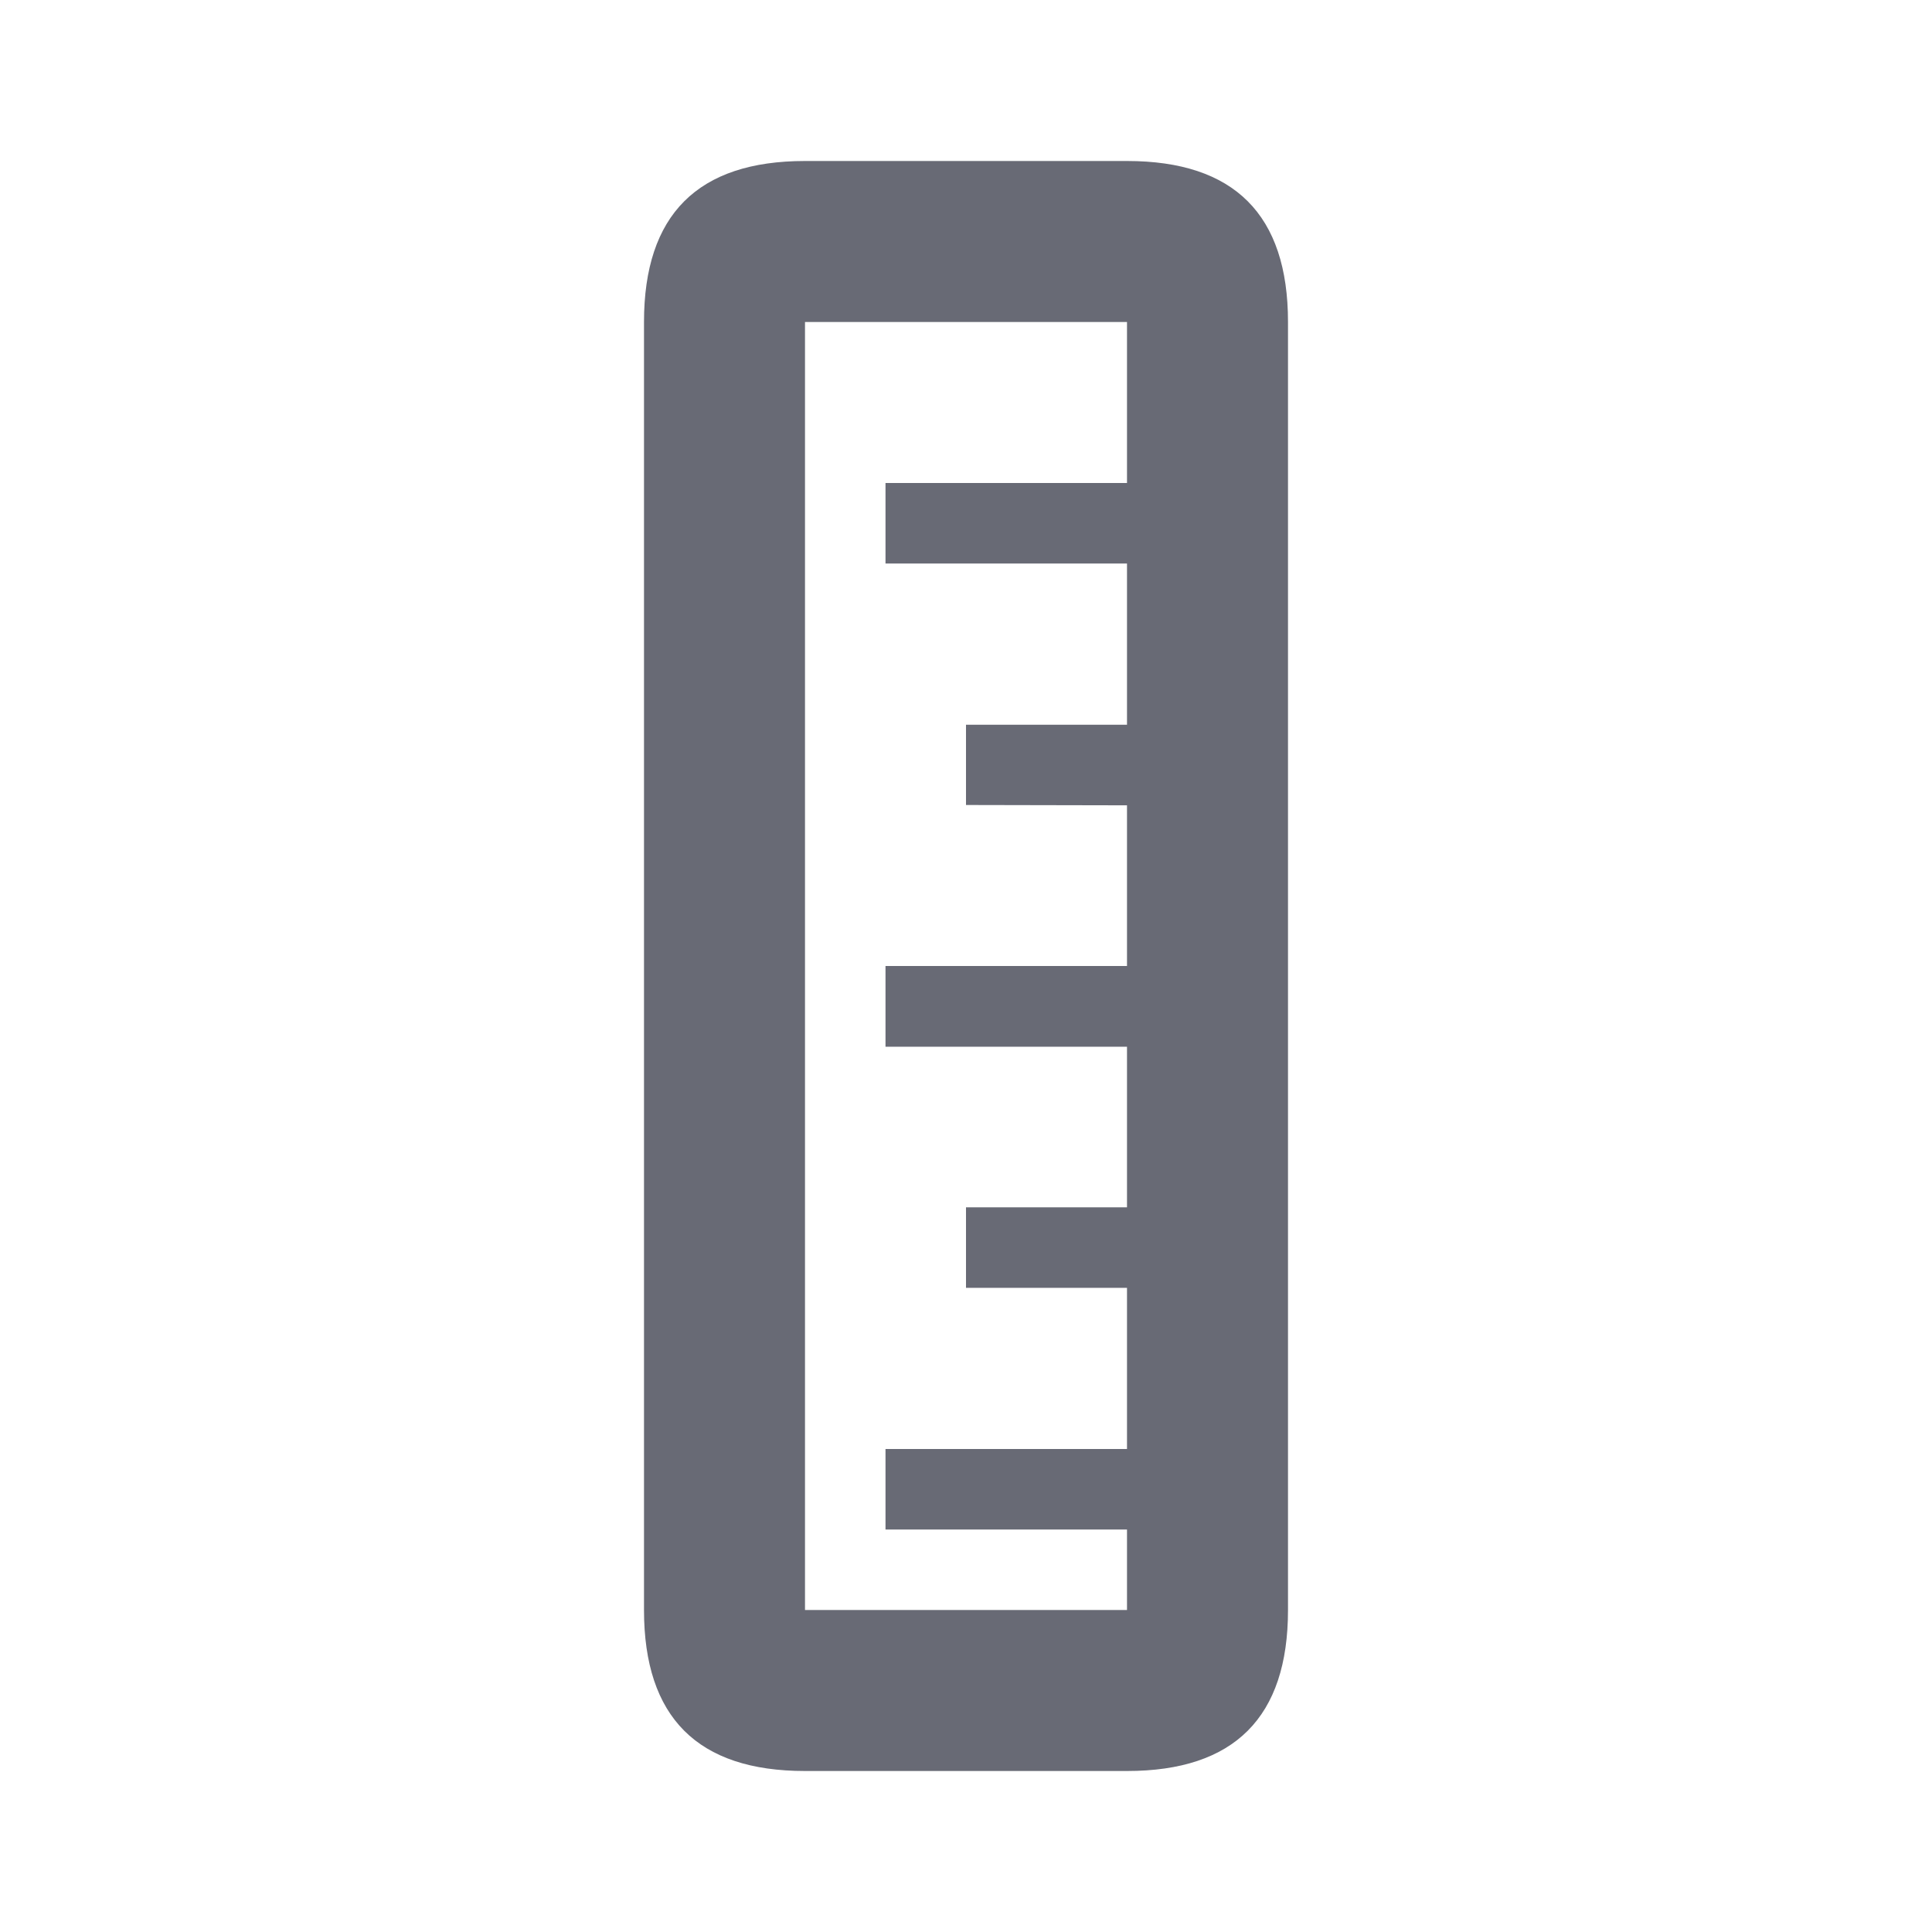
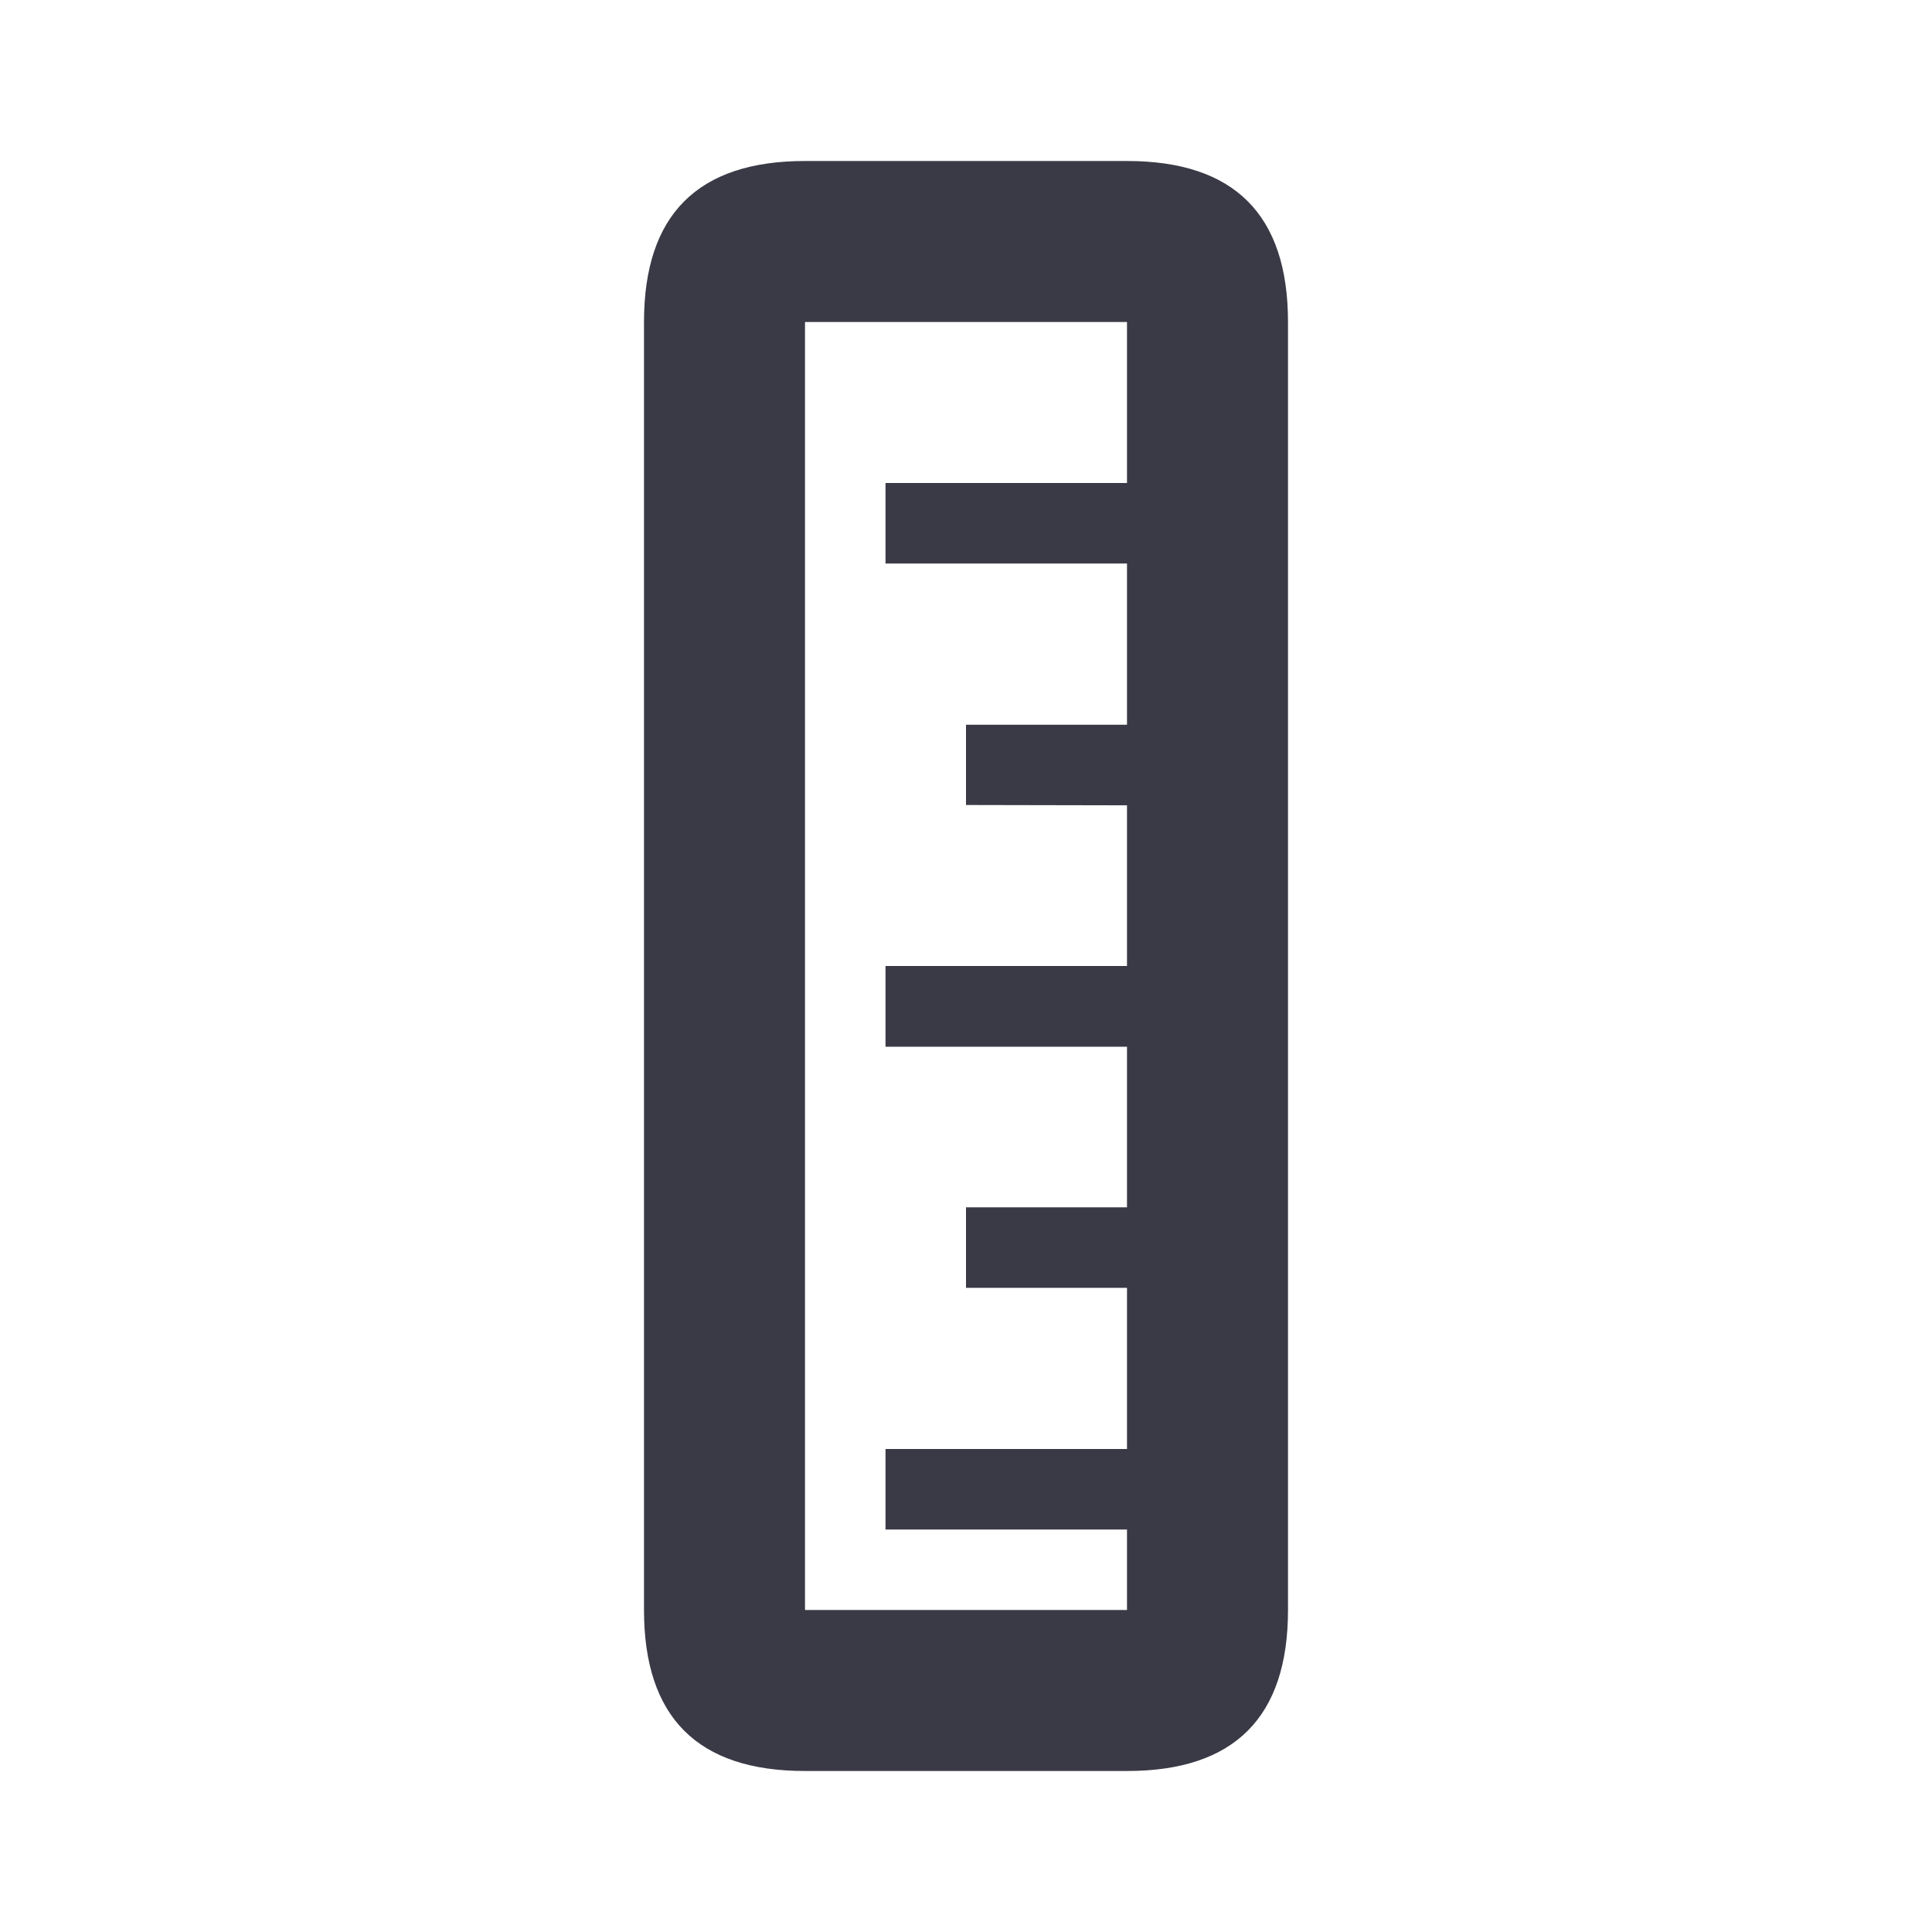
<svg xmlns="http://www.w3.org/2000/svg" width="24" height="24" viewBox="0 0 24 24">
-   <path fill="#686A75" fill-rule="evenodd" d="M16 4v16c0 1.333-.667 2-2 2h-4c-1.334 0-2-.667-2-2V4c0-1.333.667-2 2-2h4c1.333 0 2 .667 2 2zm-2 0h-4v16h4v-1h-3v-1h3v-2.002h-2v-1h2v-1.995h-3V12h3v-1.996L12 10v-.997h2V7h-3V6h3V4z" />
+   <path fill="#3A3A47" fill-rule="evenodd" d="M16 20c0 1.333-.667 2-2 2h-4c-1.334 0-2-.667-2-2V4c0-1.333.667-2 2-2h4c1.333 0 2 .667 2 2v16zM14 6V4h-4v16h4v-1h-3v-1h3v-2.002h-2v-1h2v-1.995h-3V12h3v-1.996L12 10v-.997h2V7h-3V6h3z" />
</svg>
